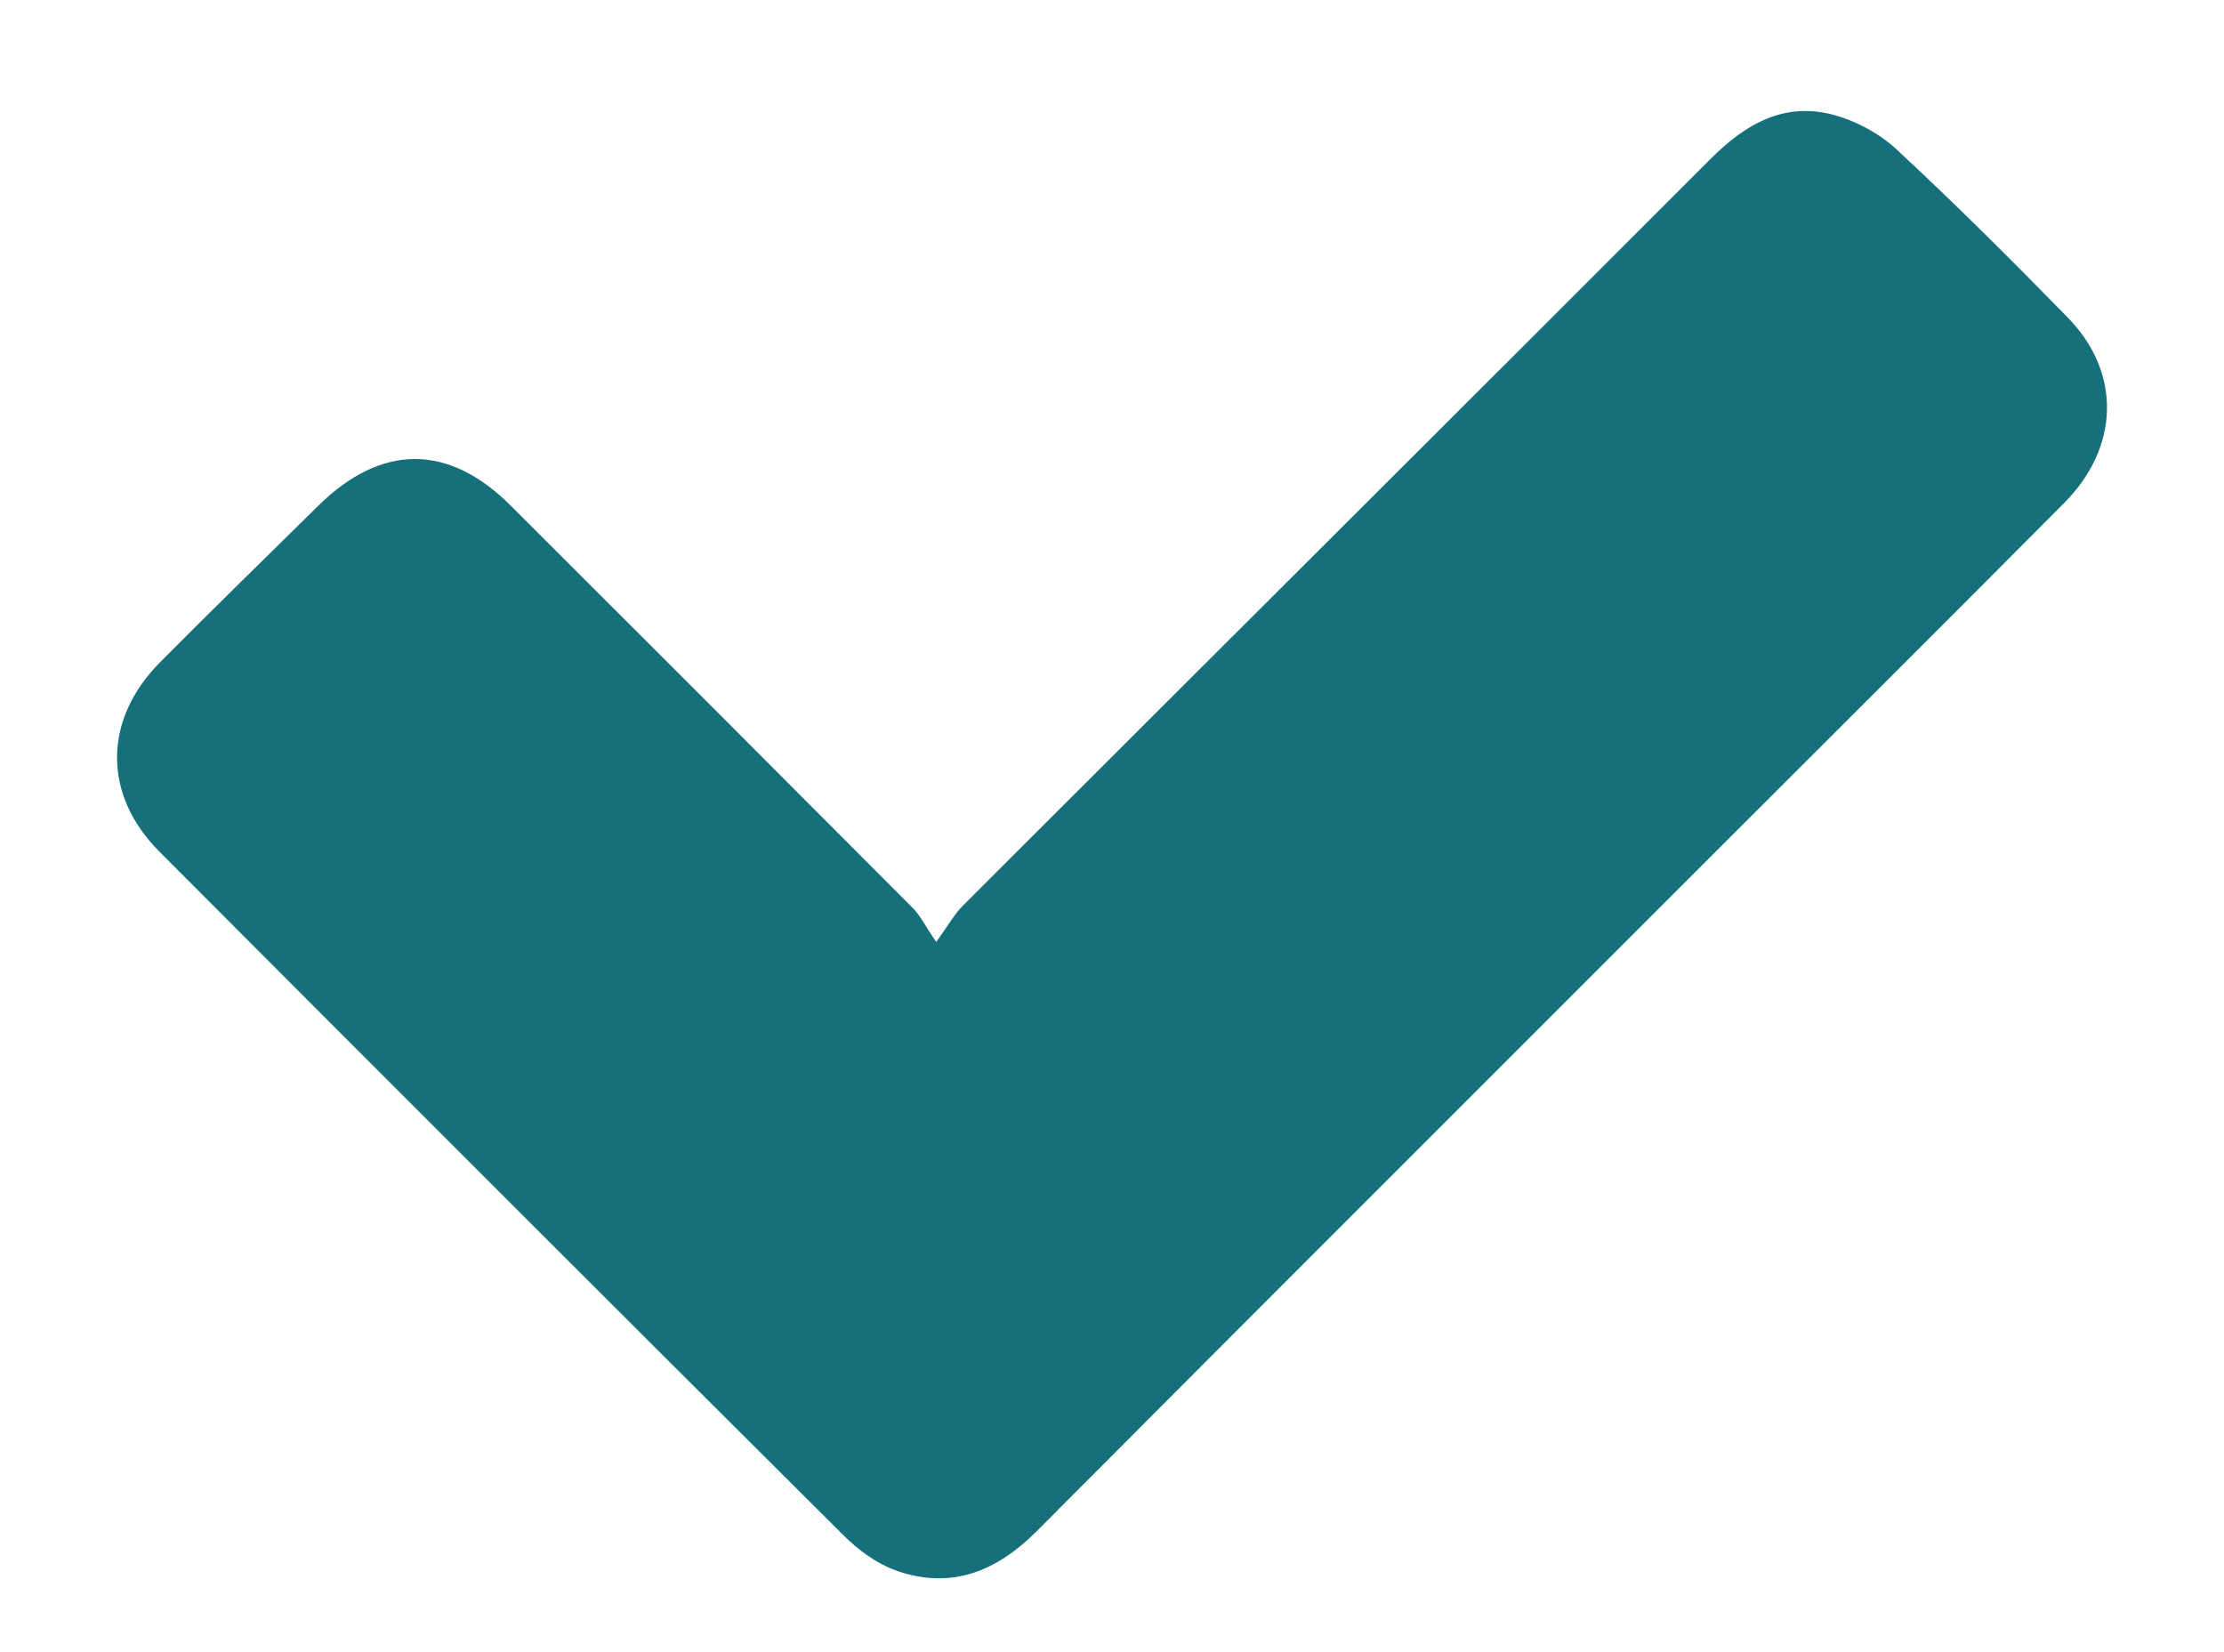
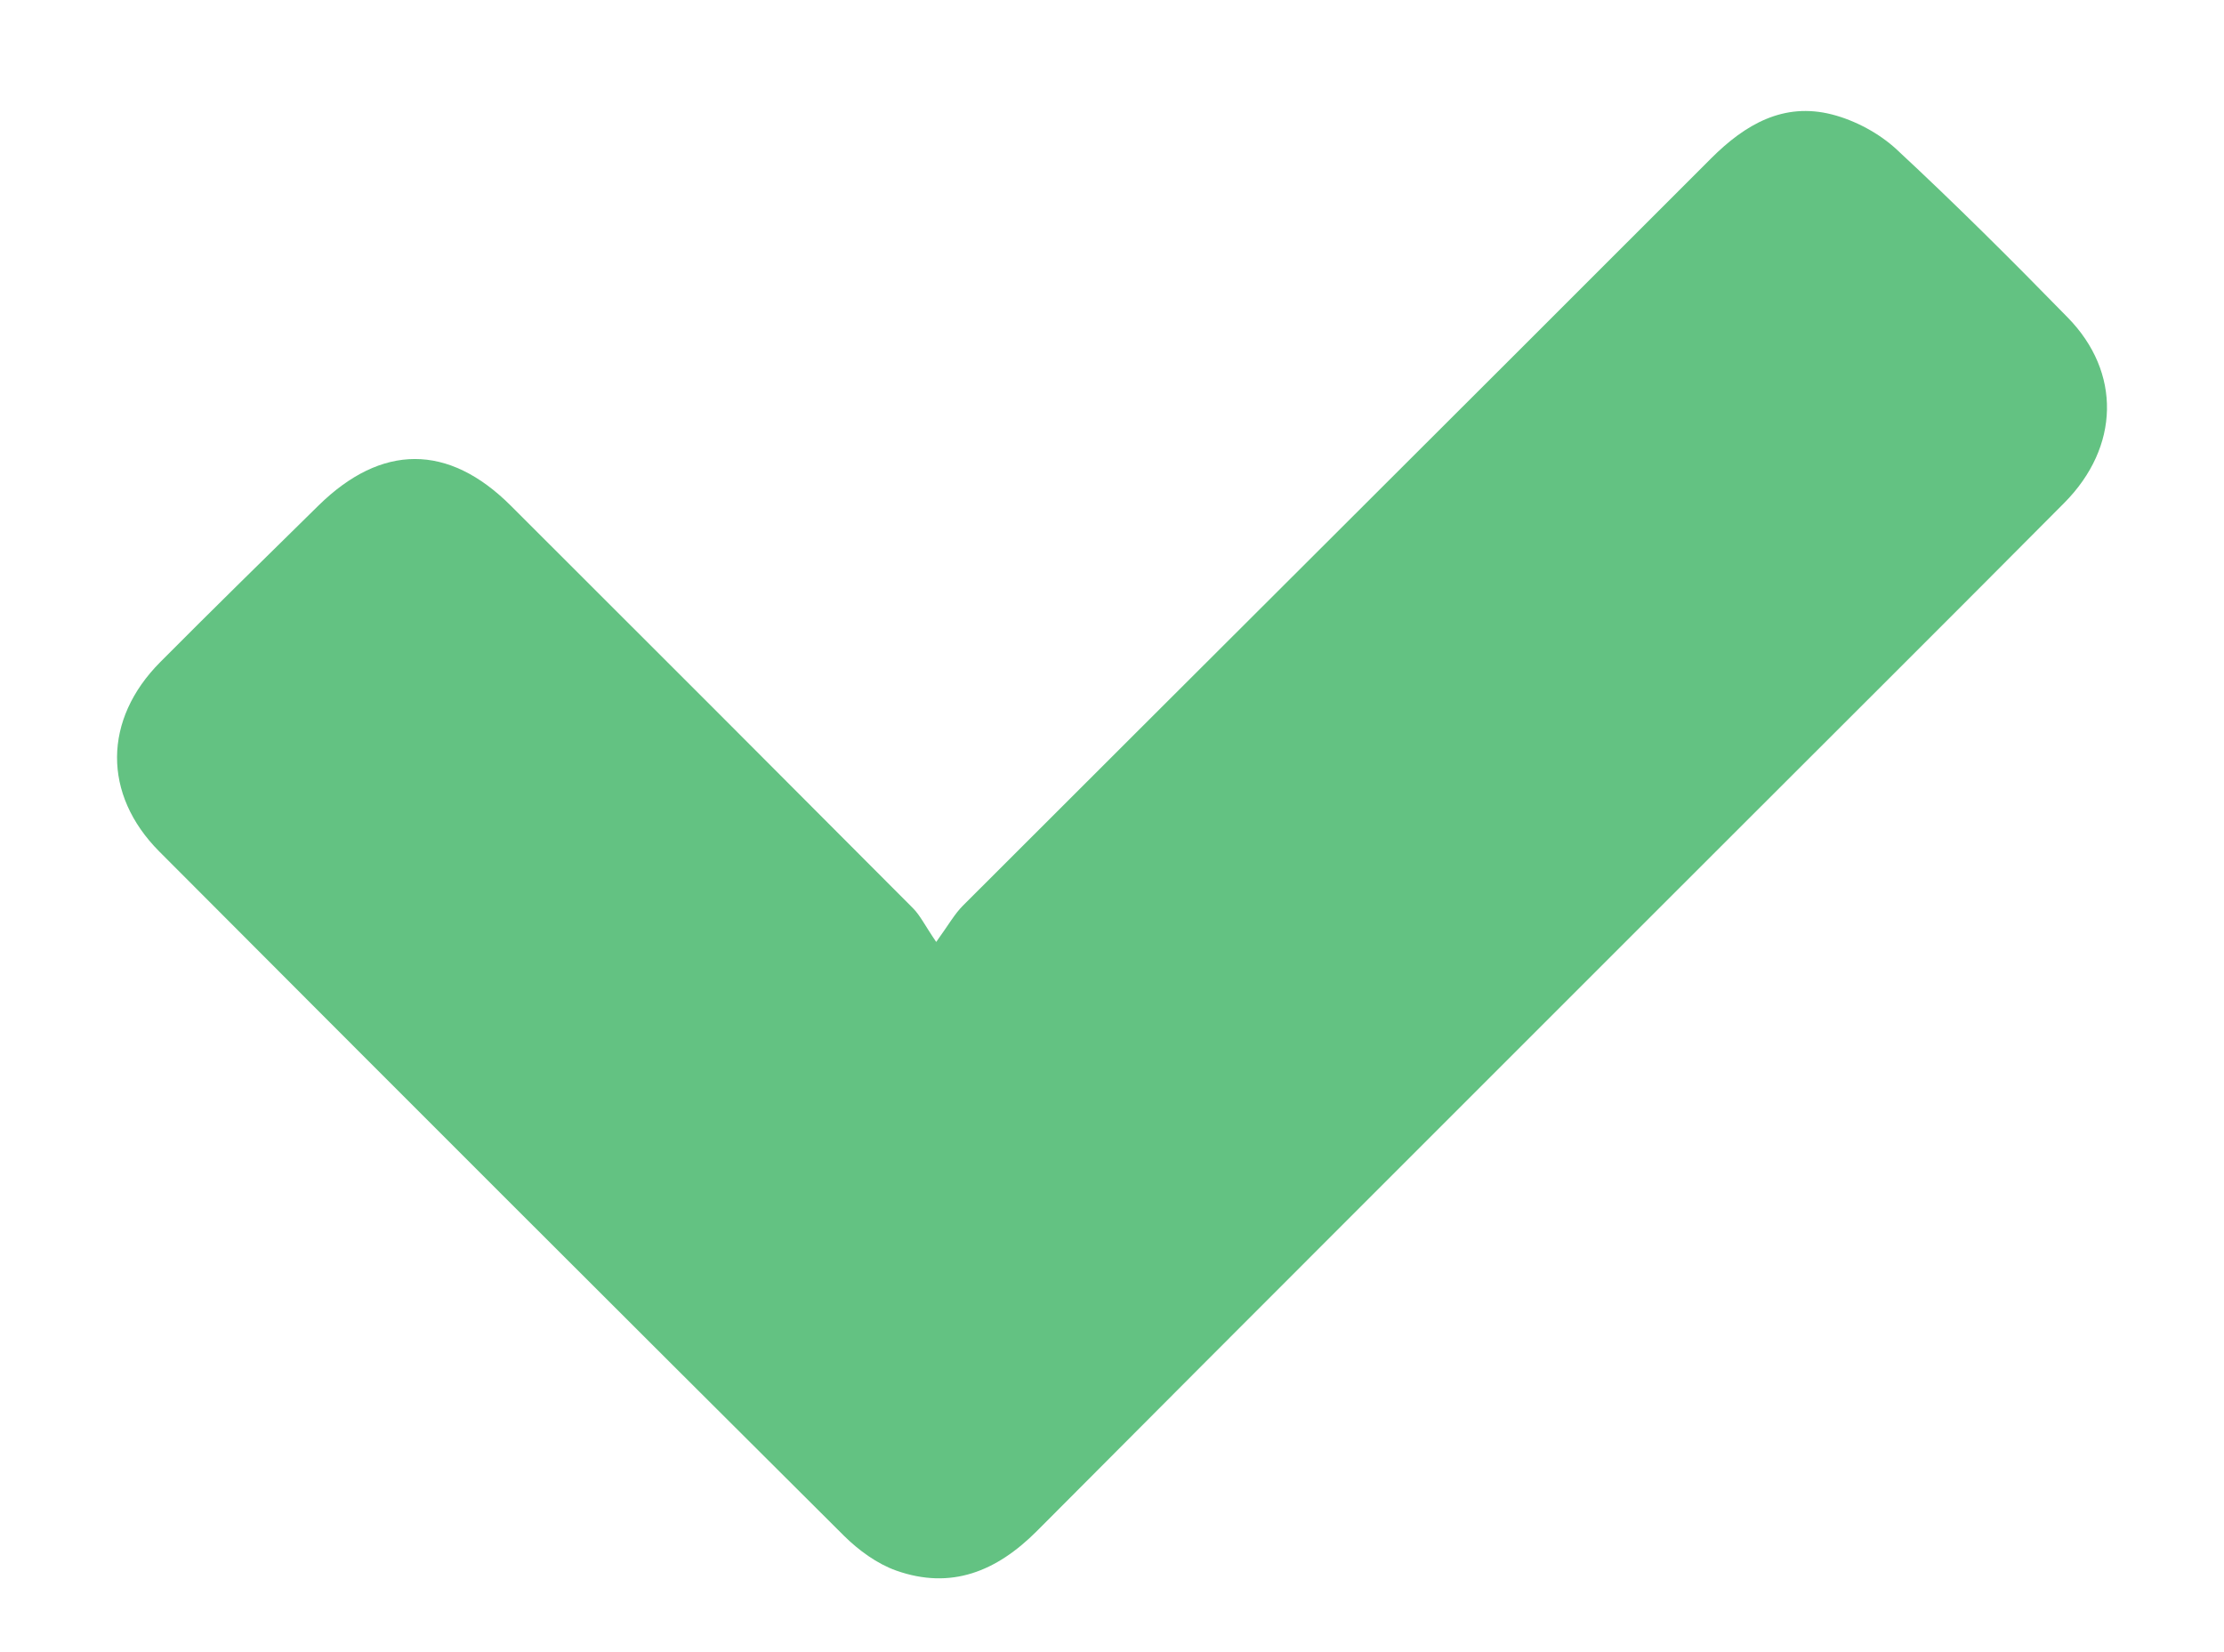
<svg xmlns="http://www.w3.org/2000/svg" version="1.1" x="0px" y="0px" width="26.442px" height="19.641px" viewBox="0 0 26.442 19.641" enable-background="new 0 0 26.442 19.641" xml:space="preserve">
  <g id="refer" display="none">
</g>
  <g id="app">
-     <path fill-rule="evenodd" clip-rule="evenodd" fill="#15707B" d="M11.131,11.199c-0.133-0.194-0.189-0.313-0.275-0.4   C9.263,9.2,7.669,7.604,6.071,6.01C5.33,5.272,4.536,5.274,3.786,6.011c-0.628,0.618-1.259,1.235-1.88,1.86   c-0.68,0.683-0.688,1.575-0.011,2.254c2.708,2.716,5.421,5.428,8.14,8.135c0.174,0.172,0.392,0.332,0.62,0.413   c0.653,0.231,1.193,0.011,1.673-0.47c2.675-2.687,5.357-5.363,8.037-8.044c1.393-1.393,2.789-2.782,4.178-4.18   c0.66-0.665,0.68-1.552,0.041-2.204c-0.664-0.68-1.338-1.352-2.034-1.998c-0.207-0.192-0.492-0.345-0.768-0.416   c-0.577-0.148-1.034,0.118-1.439,0.523c-2.962,2.965-5.932,5.922-8.896,8.885C11.35,10.866,11.281,10.991,11.131,11.199z" />
+     <path fill-rule="evenodd" clip-rule="evenodd" fill="#63C282" d="M11.131,11.199c-0.133-0.194-0.189-0.313-0.275-0.4   C9.263,9.2,7.669,7.604,6.071,6.01C5.33,5.272,4.536,5.274,3.786,6.011c-0.628,0.618-1.259,1.235-1.88,1.86   c-0.68,0.683-0.688,1.575-0.011,2.254c2.708,2.716,5.421,5.428,8.14,8.135c0.174,0.172,0.392,0.332,0.62,0.413   c0.653,0.231,1.193,0.011,1.673-0.47c2.675-2.687,5.357-5.363,8.037-8.044c1.393-1.393,2.789-2.782,4.178-4.18   c0.66-0.665,0.68-1.552,0.041-2.204c-0.664-0.68-1.338-1.352-2.034-1.998c-0.207-0.192-0.492-0.345-0.768-0.416   c-0.577-0.148-1.034,0.118-1.439,0.523c-2.962,2.965-5.932,5.922-8.896,8.885C11.35,10.866,11.281,10.991,11.131,11.199z" />
  </g>
  <g id="prop2" display="none">
</g>
</svg>
